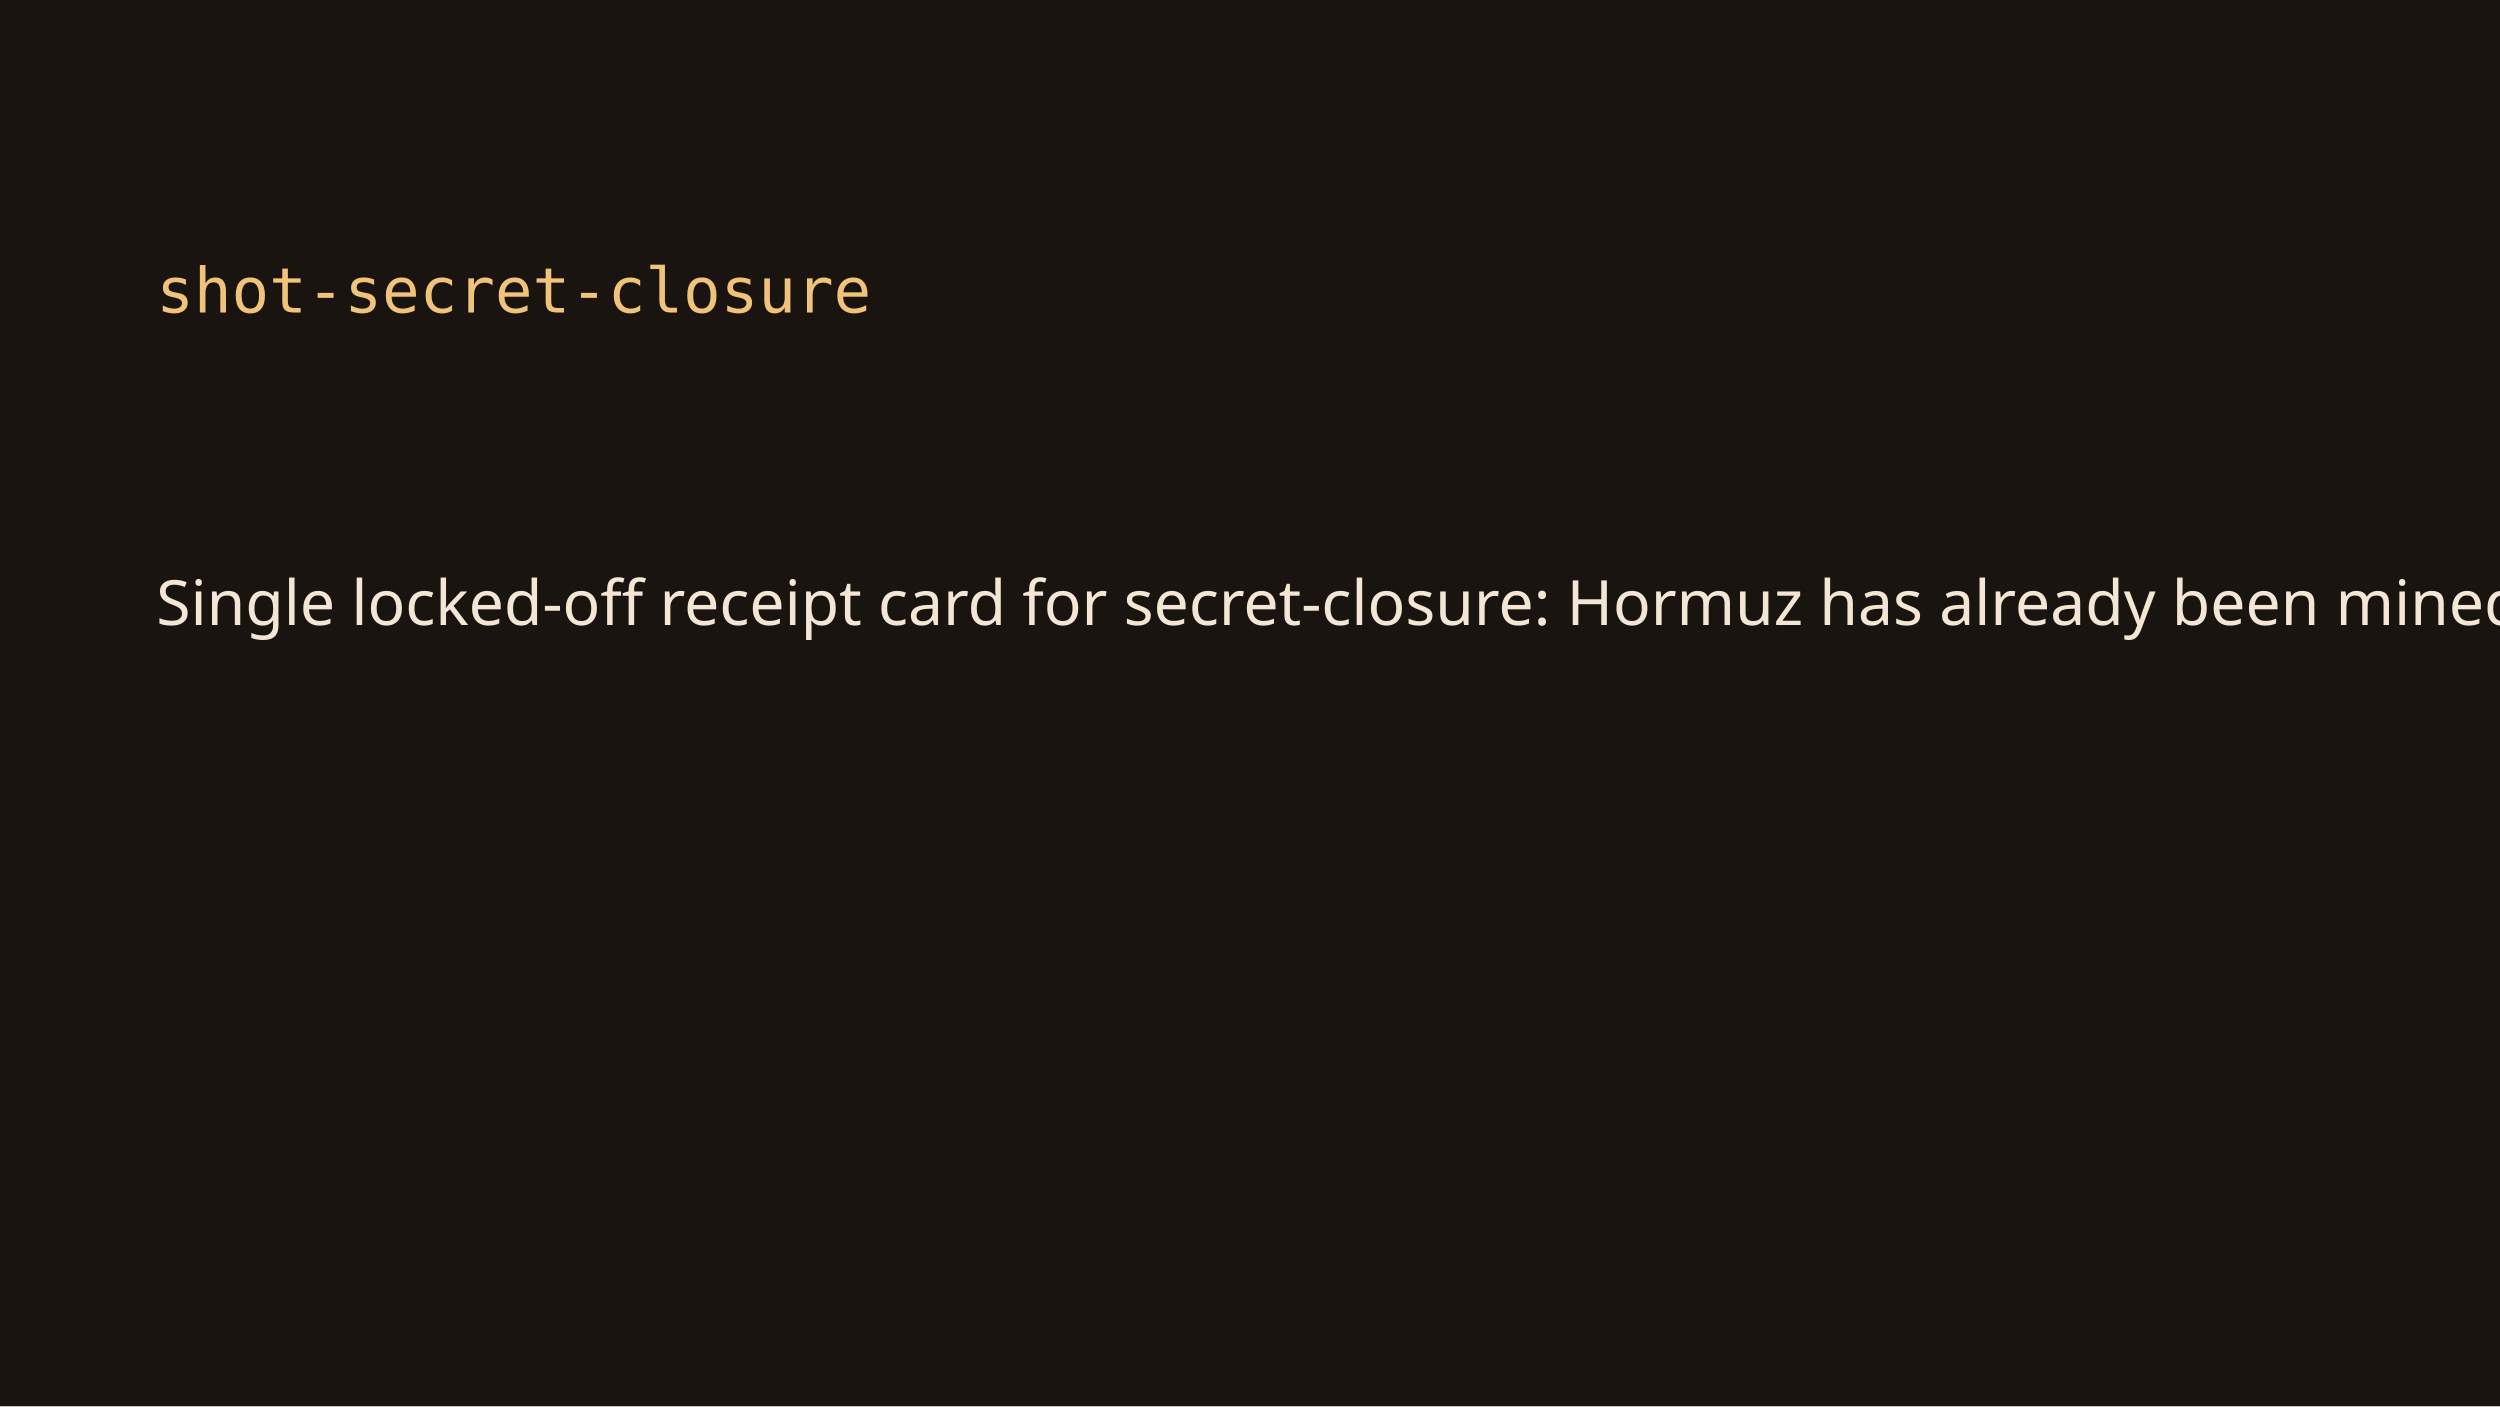
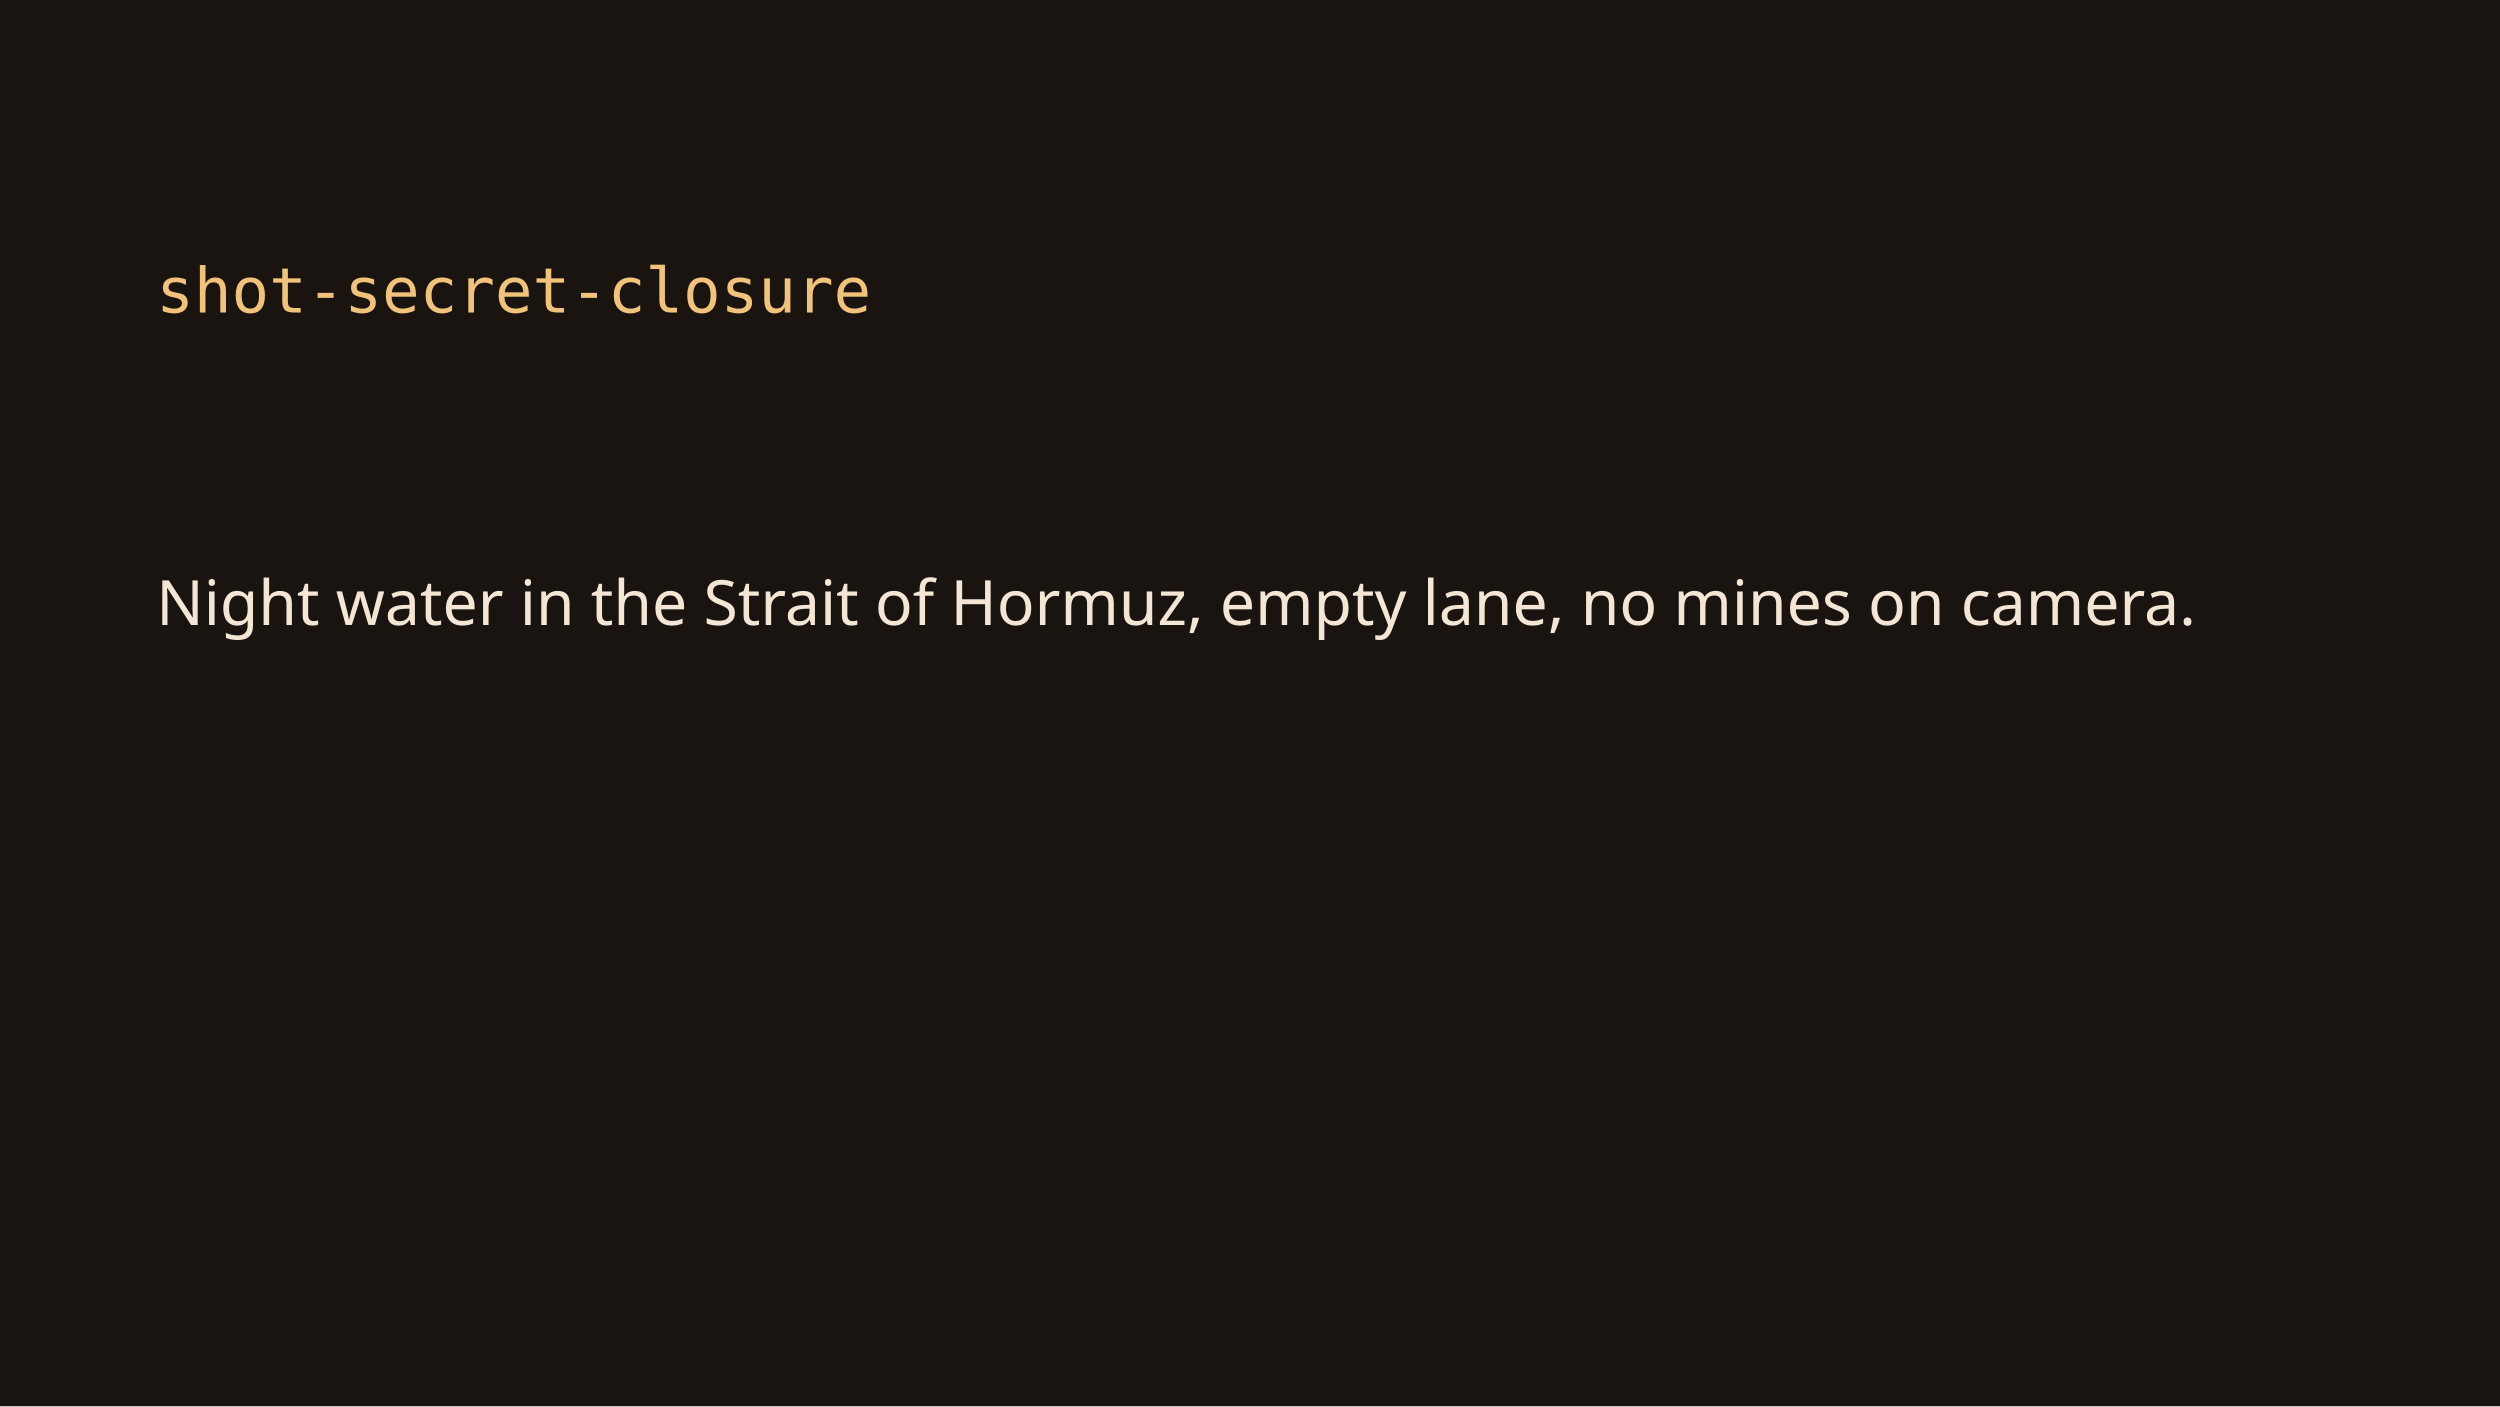
<svg xmlns="http://www.w3.org/2000/svg" viewBox="0 0 640 360" width="640" height="360" role="img" aria-label="shot-secret-closure">
  <rect width="640" height="360" fill="#1a1410" />
  <text x="40" y="80" fill="#f0c27a" font-family="ui-monospace, monospace" font-size="16">shot-secret-closure</text>
-   <text x="40" y="160" fill="#f3e6d4" font-family="ui-sans-serif, system-ui, sans-serif" font-size="16">Single locked-off receipt card for secret-closure: Hormuz has already been mined shut under a hidden navy treaty. On-scr</text>
+   <text x="40" y="160" fill="#f3e6d4" font-family="ui-sans-serif, system-ui, sans-serif" font-size="16">Night water in the Strait of Hormuz, empty lane, no mines on camera.</text>
</svg>
